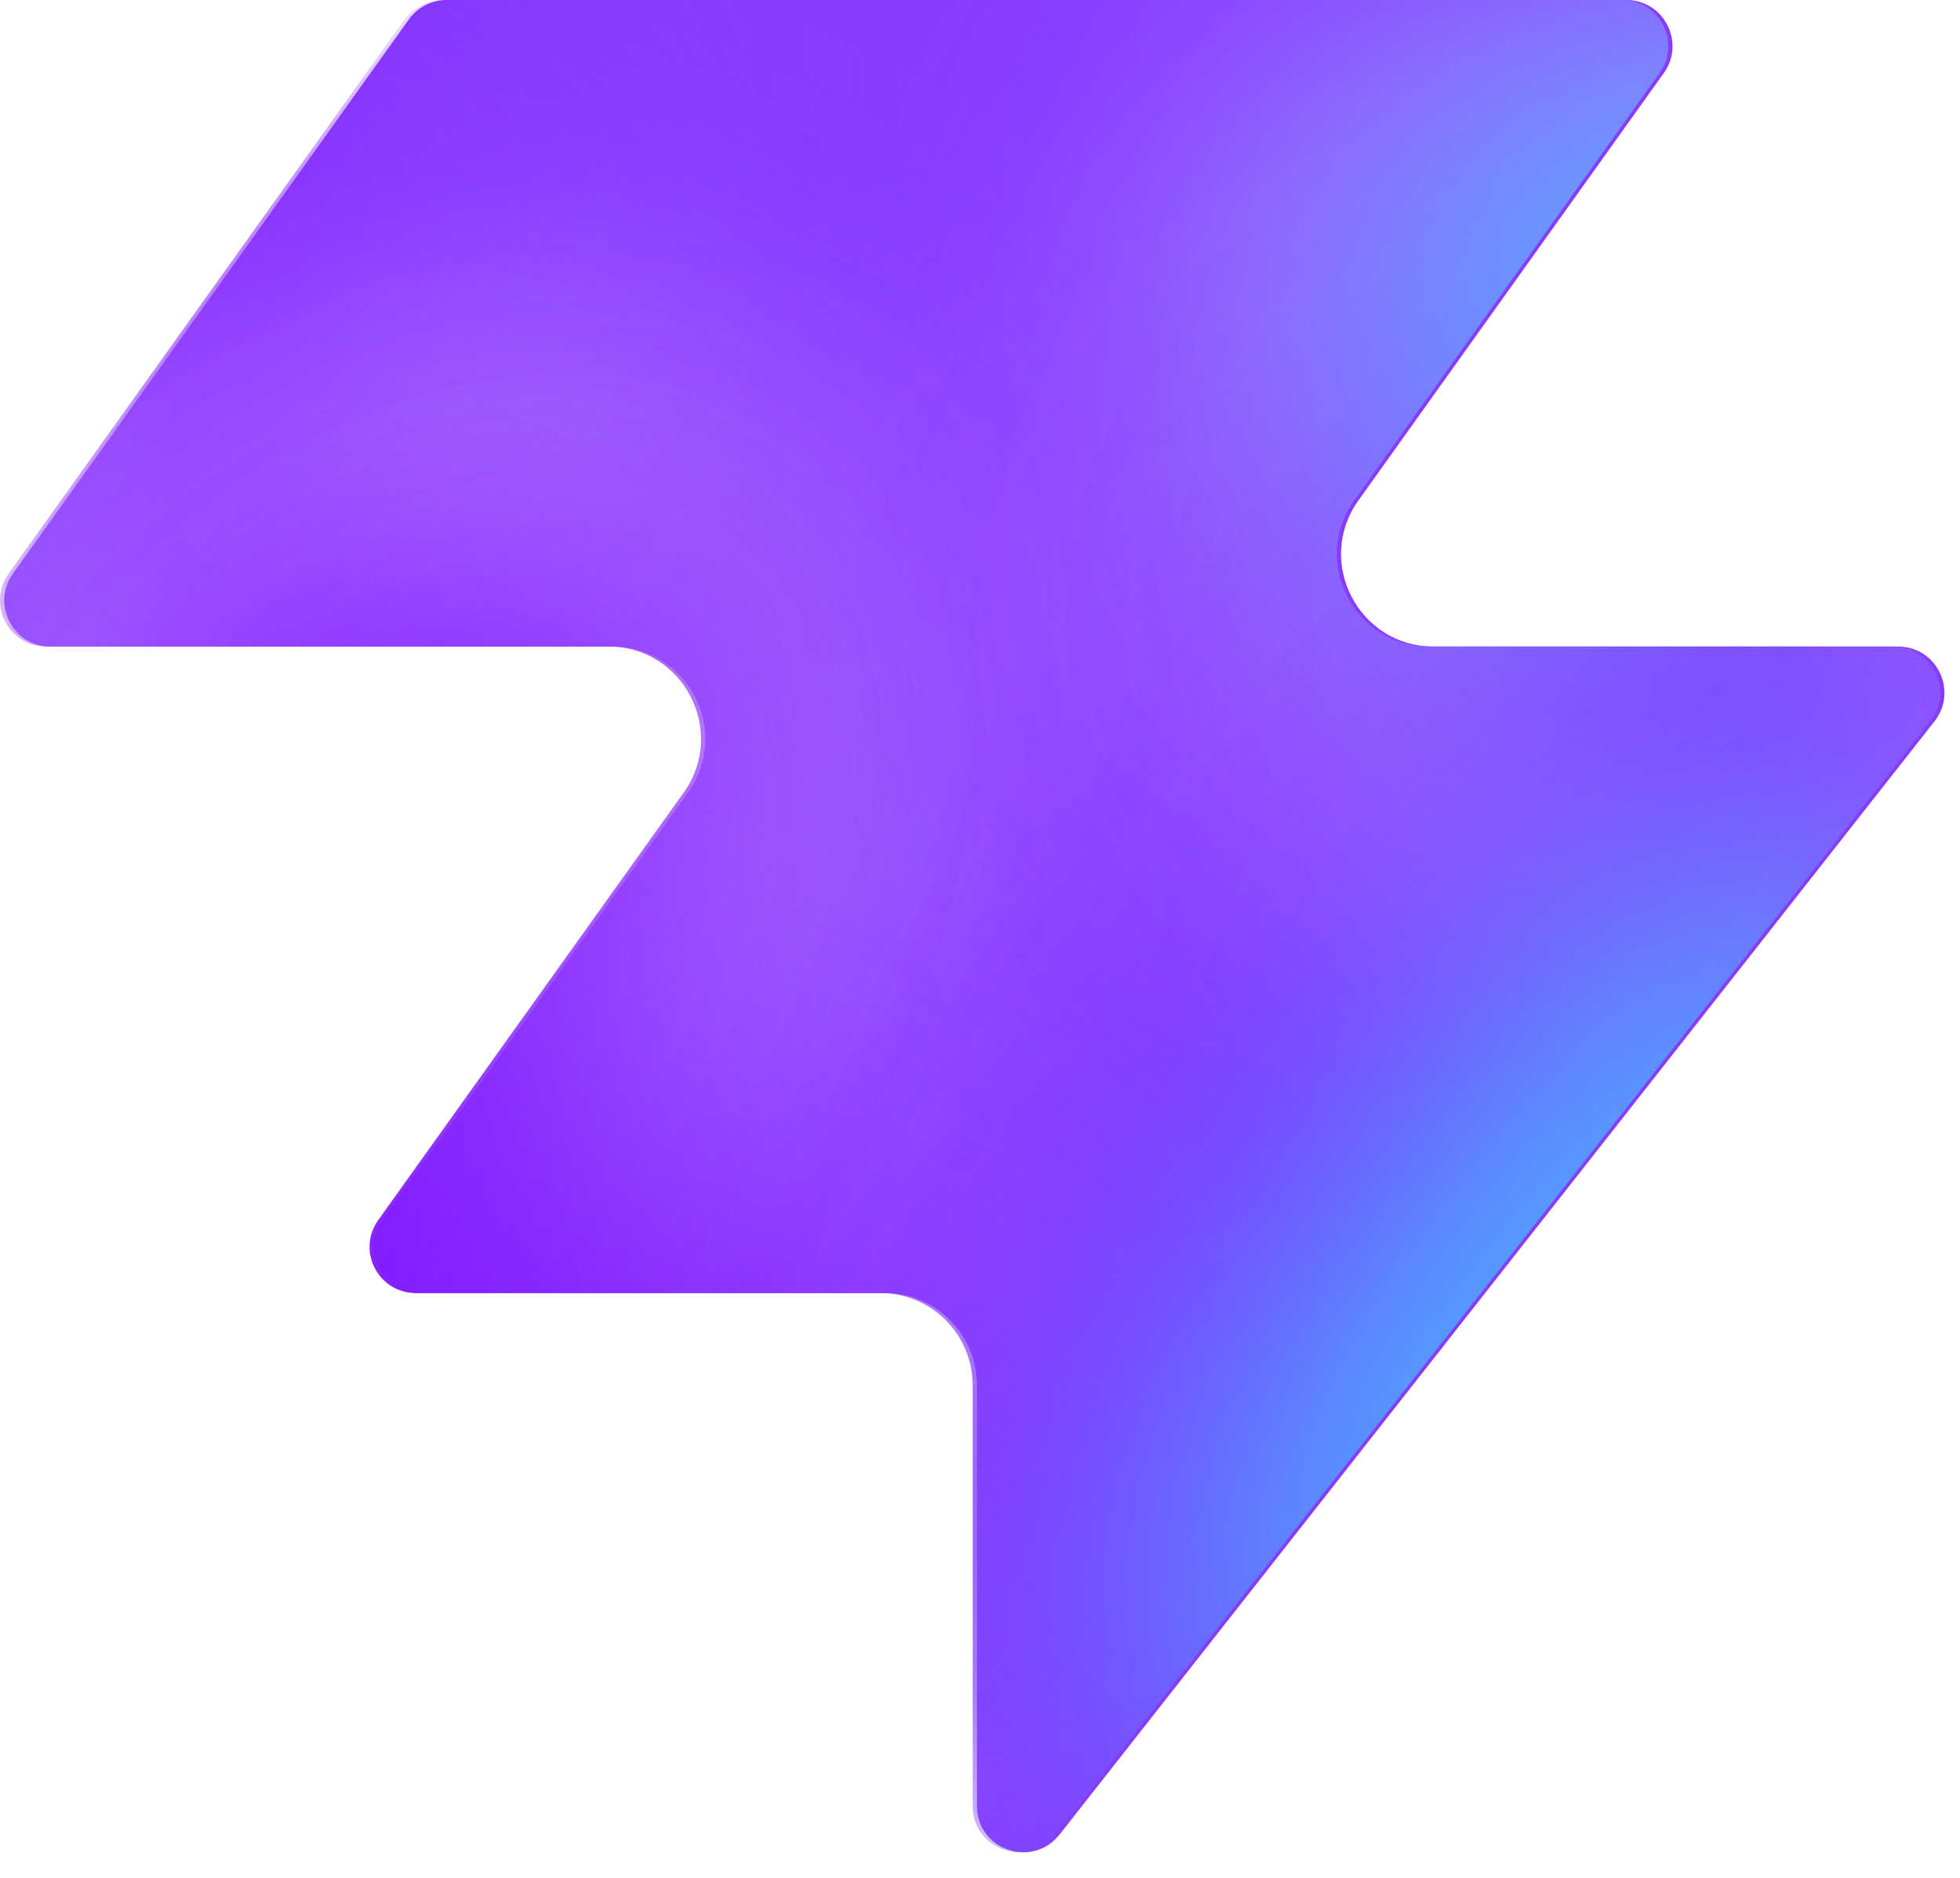
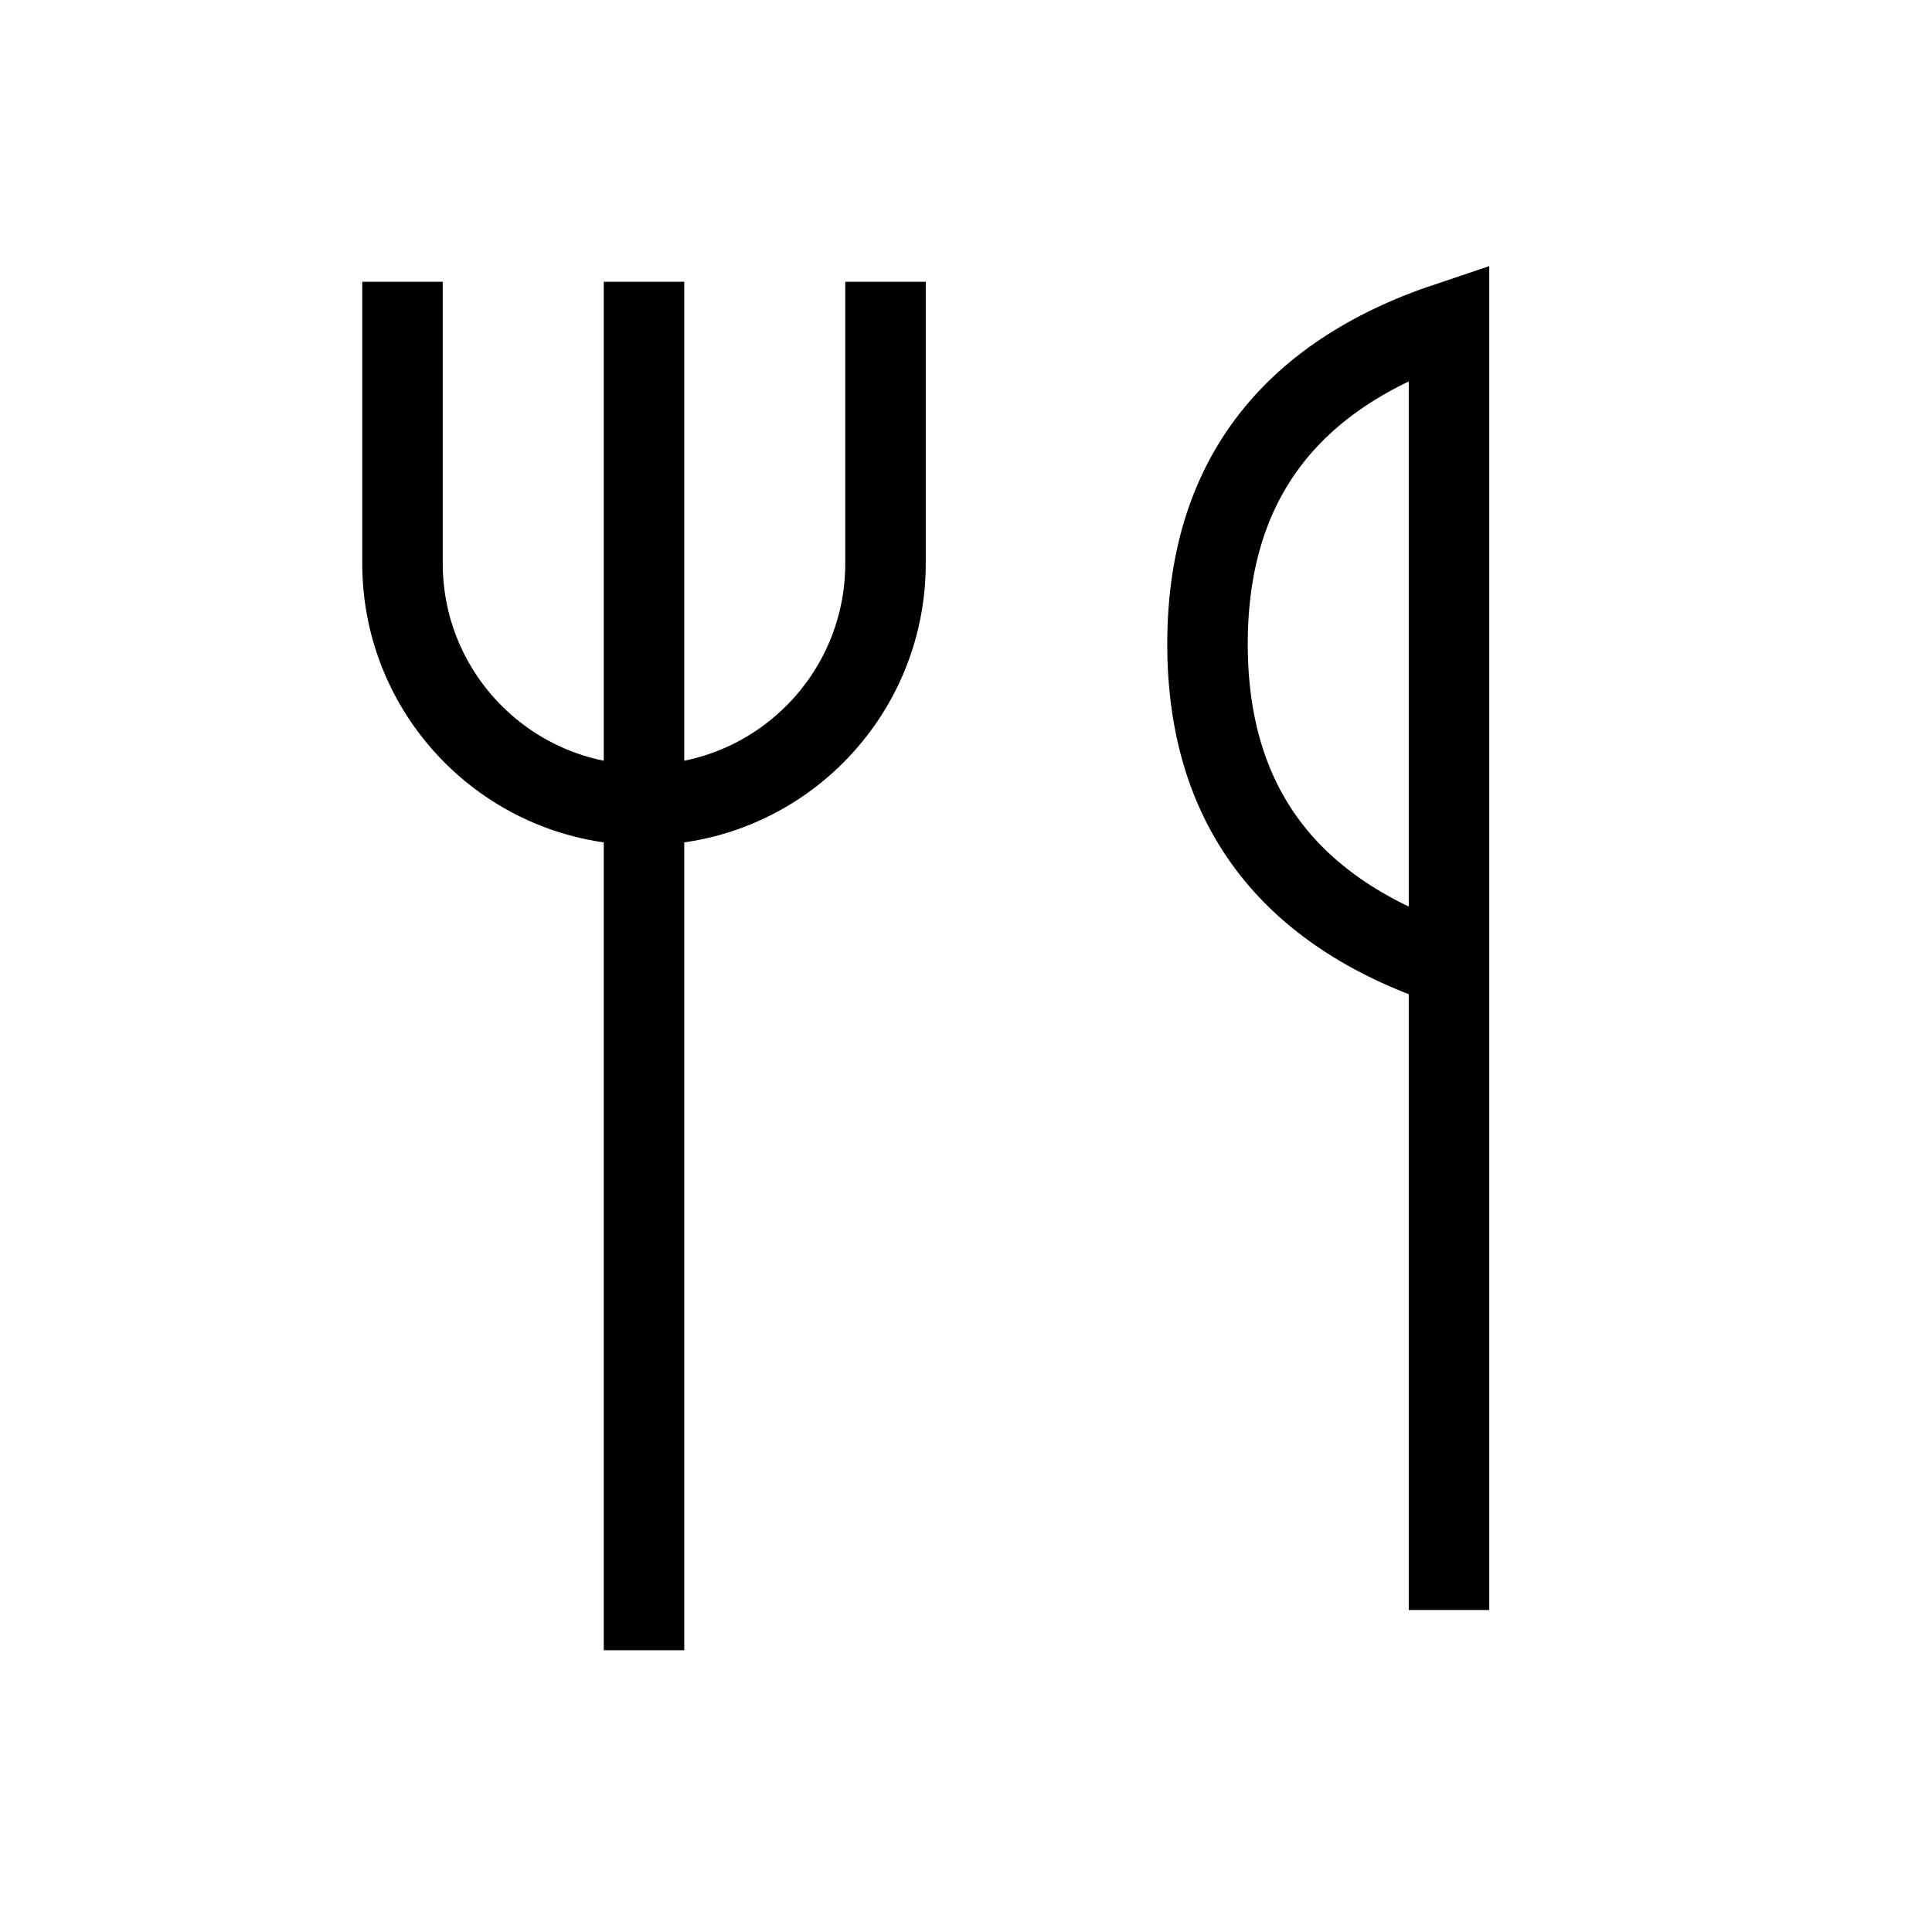
- <svg xmlns="http://www.w3.org/2000/svg" width="48" height="46" fill="none" viewBox="0 0 48 46">
-   <path fill="#863bff" d="M25.946 44.938c-.664.845-2.021.375-2.021-.698V33.937a2.26 2.26 0 0 0-2.262-2.262H10.287c-.92 0-1.456-1.04-.92-1.788l7.48-10.471c1.07-1.497 0-3.578-1.842-3.578H1.237c-.92 0-1.456-1.04-.92-1.788L10.013.474c.214-.297.556-.474.92-.474h28.894c.92 0 1.456 1.04.92 1.788l-7.48 10.471c-1.07 1.498 0 3.579 1.842 3.579h11.377c.943 0 1.473 1.088.89 1.83L25.947 44.94z" style="fill:#863bff;fill:color(display-p3 .525 .23 1);fill-opacity:1" />
-   <mask id="a" width="48" height="46" x="0" y="0" maskUnits="userSpaceOnUse" style="mask-type:alpha">
-     <path fill="#000" d="M25.842 44.938c-.664.844-2.021.375-2.021-.698V33.937a2.26 2.26 0 0 0-2.262-2.262H10.183c-.92 0-1.456-1.04-.92-1.788l7.48-10.471c1.07-1.498 0-3.579-1.842-3.579H1.133c-.92 0-1.456-1.04-.92-1.787L9.91.473c.214-.297.556-.474.92-.474h28.894c.92 0 1.456 1.04.92 1.788l-7.48 10.471c-1.07 1.498 0 3.578 1.842 3.578h11.377c.943 0 1.473 1.088.89 1.832L25.843 44.94z" style="fill:#000;fill-opacity:1" />
-   </mask>
-   <g mask="url(#a)">
-     <g filter="url(#b)">
-       <ellipse cx="5.508" cy="14.704" fill="#ede6ff" rx="5.508" ry="14.704" style="fill:#ede6ff;fill:color(display-p3 .927 .903 1);fill-opacity:1" transform="matrix(.00324 1 1 -.00324 -4.47 31.516)" />
-     </g>
-     <g filter="url(#c)">
-       <ellipse cx="10.399" cy="29.851" fill="#ede6ff" rx="10.399" ry="29.851" style="fill:#ede6ff;fill:color(display-p3 .927 .903 1);fill-opacity:1" transform="matrix(.00324 1 1 -.00324 -39.328 7.883)" />
-     </g>
-     <g filter="url(#d)">
-       <ellipse cx="5.508" cy="30.487" fill="#7e14ff" rx="5.508" ry="30.487" style="fill:#7e14ff;fill:color(display-p3 .492 .077 1);fill-opacity:1" transform="rotate(89.814 -25.913 -14.639)scale(1 -1)" />
-     </g>
-     <g filter="url(#e)">
-       <ellipse cx="5.508" cy="30.599" fill="#7e14ff" rx="5.508" ry="30.599" style="fill:#7e14ff;fill:color(display-p3 .492 .077 1);fill-opacity:1" transform="rotate(89.814 -32.644 -3.334)scale(1 -1)" />
-     </g>
-     <g filter="url(#f)">
-       <ellipse cx="5.508" cy="30.599" fill="#7e14ff" rx="5.508" ry="30.599" style="fill:#7e14ff;fill:color(display-p3 .492 .077 1);fill-opacity:1" transform="matrix(.00324 1 1 -.00324 -34.34 30.47)" />
-     </g>
-     <g filter="url(#g)">
-       <ellipse cx="14.072" cy="22.078" fill="#ede6ff" rx="14.072" ry="22.078" style="fill:#ede6ff;fill:color(display-p3 .927 .903 1);fill-opacity:1" transform="rotate(93.35 24.506 48.493)scale(-1 1)" />
-     </g>
-     <g filter="url(#h)">
-       <ellipse cx="3.47" cy="21.501" fill="#7e14ff" rx="3.47" ry="21.501" style="fill:#7e14ff;fill:color(display-p3 .492 .077 1);fill-opacity:1" transform="rotate(89.009 28.708 47.59)scale(-1 1)" />
-     </g>
-     <g filter="url(#i)">
-       <ellipse cx="3.47" cy="21.501" fill="#7e14ff" rx="3.47" ry="21.501" style="fill:#7e14ff;fill:color(display-p3 .492 .077 1);fill-opacity:1" transform="rotate(89.009 28.708 47.59)scale(-1 1)" />
-     </g>
-     <g filter="url(#j)">
-       <ellipse cx=".387" cy="8.972" fill="#7e14ff" rx="4.407" ry="29.108" style="fill:#7e14ff;fill:color(display-p3 .492 .077 1);fill-opacity:1" transform="rotate(39.51 .387 8.972)" />
-     </g>
-     <g filter="url(#k)">
-       <ellipse cx="47.523" cy="-6.092" fill="#7e14ff" rx="4.407" ry="29.108" style="fill:#7e14ff;fill:color(display-p3 .492 .077 1);fill-opacity:1" transform="rotate(37.892 47.523 -6.092)" />
-     </g>
-     <g filter="url(#l)">
-       <ellipse cx="41.412" cy="6.333" fill="#47bfff" rx="5.971" ry="9.665" style="fill:#47bfff;fill:color(display-p3 .28 .748 1);fill-opacity:1" transform="rotate(37.892 41.412 6.333)" />
-     </g>
-     <g filter="url(#m)">
-       <ellipse cx="-1.879" cy="38.332" fill="#7e14ff" rx="4.407" ry="29.108" style="fill:#7e14ff;fill:color(display-p3 .492 .077 1);fill-opacity:1" transform="rotate(37.892 -1.88 38.332)" />
-     </g>
-     <g filter="url(#n)">
-       <ellipse cx="-1.879" cy="38.332" fill="#7e14ff" rx="4.407" ry="29.108" style="fill:#7e14ff;fill:color(display-p3 .492 .077 1);fill-opacity:1" transform="rotate(37.892 -1.88 38.332)" />
-     </g>
-     <g filter="url(#o)">
-       <ellipse cx="35.651" cy="29.907" fill="#7e14ff" rx="4.407" ry="29.108" style="fill:#7e14ff;fill:color(display-p3 .492 .077 1);fill-opacity:1" transform="rotate(37.892 35.651 29.907)" />
-     </g>
-     <g filter="url(#p)">
-       <ellipse cx="38.418" cy="32.4" fill="#47bfff" rx="5.971" ry="15.297" style="fill:#47bfff;fill:color(display-p3 .28 .748 1);fill-opacity:1" transform="rotate(37.892 38.418 32.4)" />
-     </g>
-   </g>
-   <defs>
-     <filter id="b" width="60.045" height="41.654" x="-19.77" y="16.149" color-interpolation-filters="sRGB" filterUnits="userSpaceOnUse">
-       <feFlood flood-opacity="0" result="BackgroundImageFix" />
-       <feBlend in="SourceGraphic" in2="BackgroundImageFix" result="shape" />
-       <feGaussianBlur result="effect1_foregroundBlur_2002_17158" stdDeviation="7.659" />
-     </filter>
-     <filter id="c" width="90.34" height="51.437" x="-54.613" y="-7.533" color-interpolation-filters="sRGB" filterUnits="userSpaceOnUse">
-       <feFlood flood-opacity="0" result="BackgroundImageFix" />
-       <feBlend in="SourceGraphic" in2="BackgroundImageFix" result="shape" />
-       <feGaussianBlur result="effect1_foregroundBlur_2002_17158" stdDeviation="7.659" />
-     </filter>
-     <filter id="d" width="79.355" height="29.4" x="-49.64" y="2.03" color-interpolation-filters="sRGB" filterUnits="userSpaceOnUse">
-       <feFlood flood-opacity="0" result="BackgroundImageFix" />
-       <feBlend in="SourceGraphic" in2="BackgroundImageFix" result="shape" />
-       <feGaussianBlur result="effect1_foregroundBlur_2002_17158" stdDeviation="4.596" />
-     </filter>
-     <filter id="e" width="79.579" height="29.4" x="-45.045" y="20.029" color-interpolation-filters="sRGB" filterUnits="userSpaceOnUse">
-       <feFlood flood-opacity="0" result="BackgroundImageFix" />
-       <feBlend in="SourceGraphic" in2="BackgroundImageFix" result="shape" />
-       <feGaussianBlur result="effect1_foregroundBlur_2002_17158" stdDeviation="4.596" />
-     </filter>
-     <filter id="f" width="79.579" height="29.4" x="-43.513" y="21.178" color-interpolation-filters="sRGB" filterUnits="userSpaceOnUse">
-       <feFlood flood-opacity="0" result="BackgroundImageFix" />
-       <feBlend in="SourceGraphic" in2="BackgroundImageFix" result="shape" />
-       <feGaussianBlur result="effect1_foregroundBlur_2002_17158" stdDeviation="4.596" />
-     </filter>
-     <filter id="g" width="74.749" height="58.852" x="15.756" y="-17.901" color-interpolation-filters="sRGB" filterUnits="userSpaceOnUse">
-       <feFlood flood-opacity="0" result="BackgroundImageFix" />
-       <feBlend in="SourceGraphic" in2="BackgroundImageFix" result="shape" />
-       <feGaussianBlur result="effect1_foregroundBlur_2002_17158" stdDeviation="7.659" />
-     </filter>
-     <filter id="h" width="61.377" height="25.362" x="23.548" y="2.284" color-interpolation-filters="sRGB" filterUnits="userSpaceOnUse">
-       <feFlood flood-opacity="0" result="BackgroundImageFix" />
-       <feBlend in="SourceGraphic" in2="BackgroundImageFix" result="shape" />
-       <feGaussianBlur result="effect1_foregroundBlur_2002_17158" stdDeviation="4.596" />
-     </filter>
-     <filter id="i" width="61.377" height="25.362" x="23.548" y="2.284" color-interpolation-filters="sRGB" filterUnits="userSpaceOnUse">
-       <feFlood flood-opacity="0" result="BackgroundImageFix" />
-       <feBlend in="SourceGraphic" in2="BackgroundImageFix" result="shape" />
-       <feGaussianBlur result="effect1_foregroundBlur_2002_17158" stdDeviation="4.596" />
-     </filter>
-     <filter id="j" width="56.045" height="63.649" x="-27.636" y="-22.853" color-interpolation-filters="sRGB" filterUnits="userSpaceOnUse">
-       <feFlood flood-opacity="0" result="BackgroundImageFix" />
-       <feBlend in="SourceGraphic" in2="BackgroundImageFix" result="shape" />
-       <feGaussianBlur result="effect1_foregroundBlur_2002_17158" stdDeviation="4.596" />
-     </filter>
-     <filter id="k" width="54.814" height="64.646" x="20.116" y="-38.415" color-interpolation-filters="sRGB" filterUnits="userSpaceOnUse">
-       <feFlood flood-opacity="0" result="BackgroundImageFix" />
-       <feBlend in="SourceGraphic" in2="BackgroundImageFix" result="shape" />
-       <feGaussianBlur result="effect1_foregroundBlur_2002_17158" stdDeviation="4.596" />
-     </filter>
-     <filter id="l" width="33.541" height="35.313" x="24.641" y="-11.323" color-interpolation-filters="sRGB" filterUnits="userSpaceOnUse">
-       <feFlood flood-opacity="0" result="BackgroundImageFix" />
-       <feBlend in="SourceGraphic" in2="BackgroundImageFix" result="shape" />
-       <feGaussianBlur result="effect1_foregroundBlur_2002_17158" stdDeviation="4.596" />
-     </filter>
-     <filter id="m" width="54.814" height="64.646" x="-29.286" y="6.009" color-interpolation-filters="sRGB" filterUnits="userSpaceOnUse">
-       <feFlood flood-opacity="0" result="BackgroundImageFix" />
-       <feBlend in="SourceGraphic" in2="BackgroundImageFix" result="shape" />
-       <feGaussianBlur result="effect1_foregroundBlur_2002_17158" stdDeviation="4.596" />
-     </filter>
-     <filter id="n" width="54.814" height="64.646" x="-29.286" y="6.009" color-interpolation-filters="sRGB" filterUnits="userSpaceOnUse">
-       <feFlood flood-opacity="0" result="BackgroundImageFix" />
-       <feBlend in="SourceGraphic" in2="BackgroundImageFix" result="shape" />
-       <feGaussianBlur result="effect1_foregroundBlur_2002_17158" stdDeviation="4.596" />
-     </filter>
-     <filter id="o" width="54.814" height="64.646" x="8.244" y="-2.416" color-interpolation-filters="sRGB" filterUnits="userSpaceOnUse">
-       <feFlood flood-opacity="0" result="BackgroundImageFix" />
-       <feBlend in="SourceGraphic" in2="BackgroundImageFix" result="shape" />
-       <feGaussianBlur result="effect1_foregroundBlur_2002_17158" stdDeviation="4.596" />
-     </filter>
-     <filter id="p" width="39.409" height="43.623" x="18.713" y="10.588" color-interpolation-filters="sRGB" filterUnits="userSpaceOnUse">
-       <feFlood flood-opacity="0" result="BackgroundImageFix" />
-       <feBlend in="SourceGraphic" in2="BackgroundImageFix" result="shape" />
-       <feGaussianBlur result="effect1_foregroundBlur_2002_17158" stdDeviation="4.596" />
-     </filter>
-   </defs>
+ <svg xmlns="http://www.w3.org/2000/svg" width="800px" height="800px" viewBox="0 0 24 24" role="img" aria-labelledby="restaurantIconTitle" stroke="#000000" stroke-width="1" stroke-linecap="square" stroke-linejoin="miter" fill="none" color="#000000">
+   <path d="M8 4L8 20M18 12C16 11.333 15 10 15 8 15 6 16 4.667 18 4L18 20 18 12zM5 4L5 7C5 8.657 6.343 10 8 10L8 10C9.657 10 11 8.657 11 7L11 4" />
</svg>
